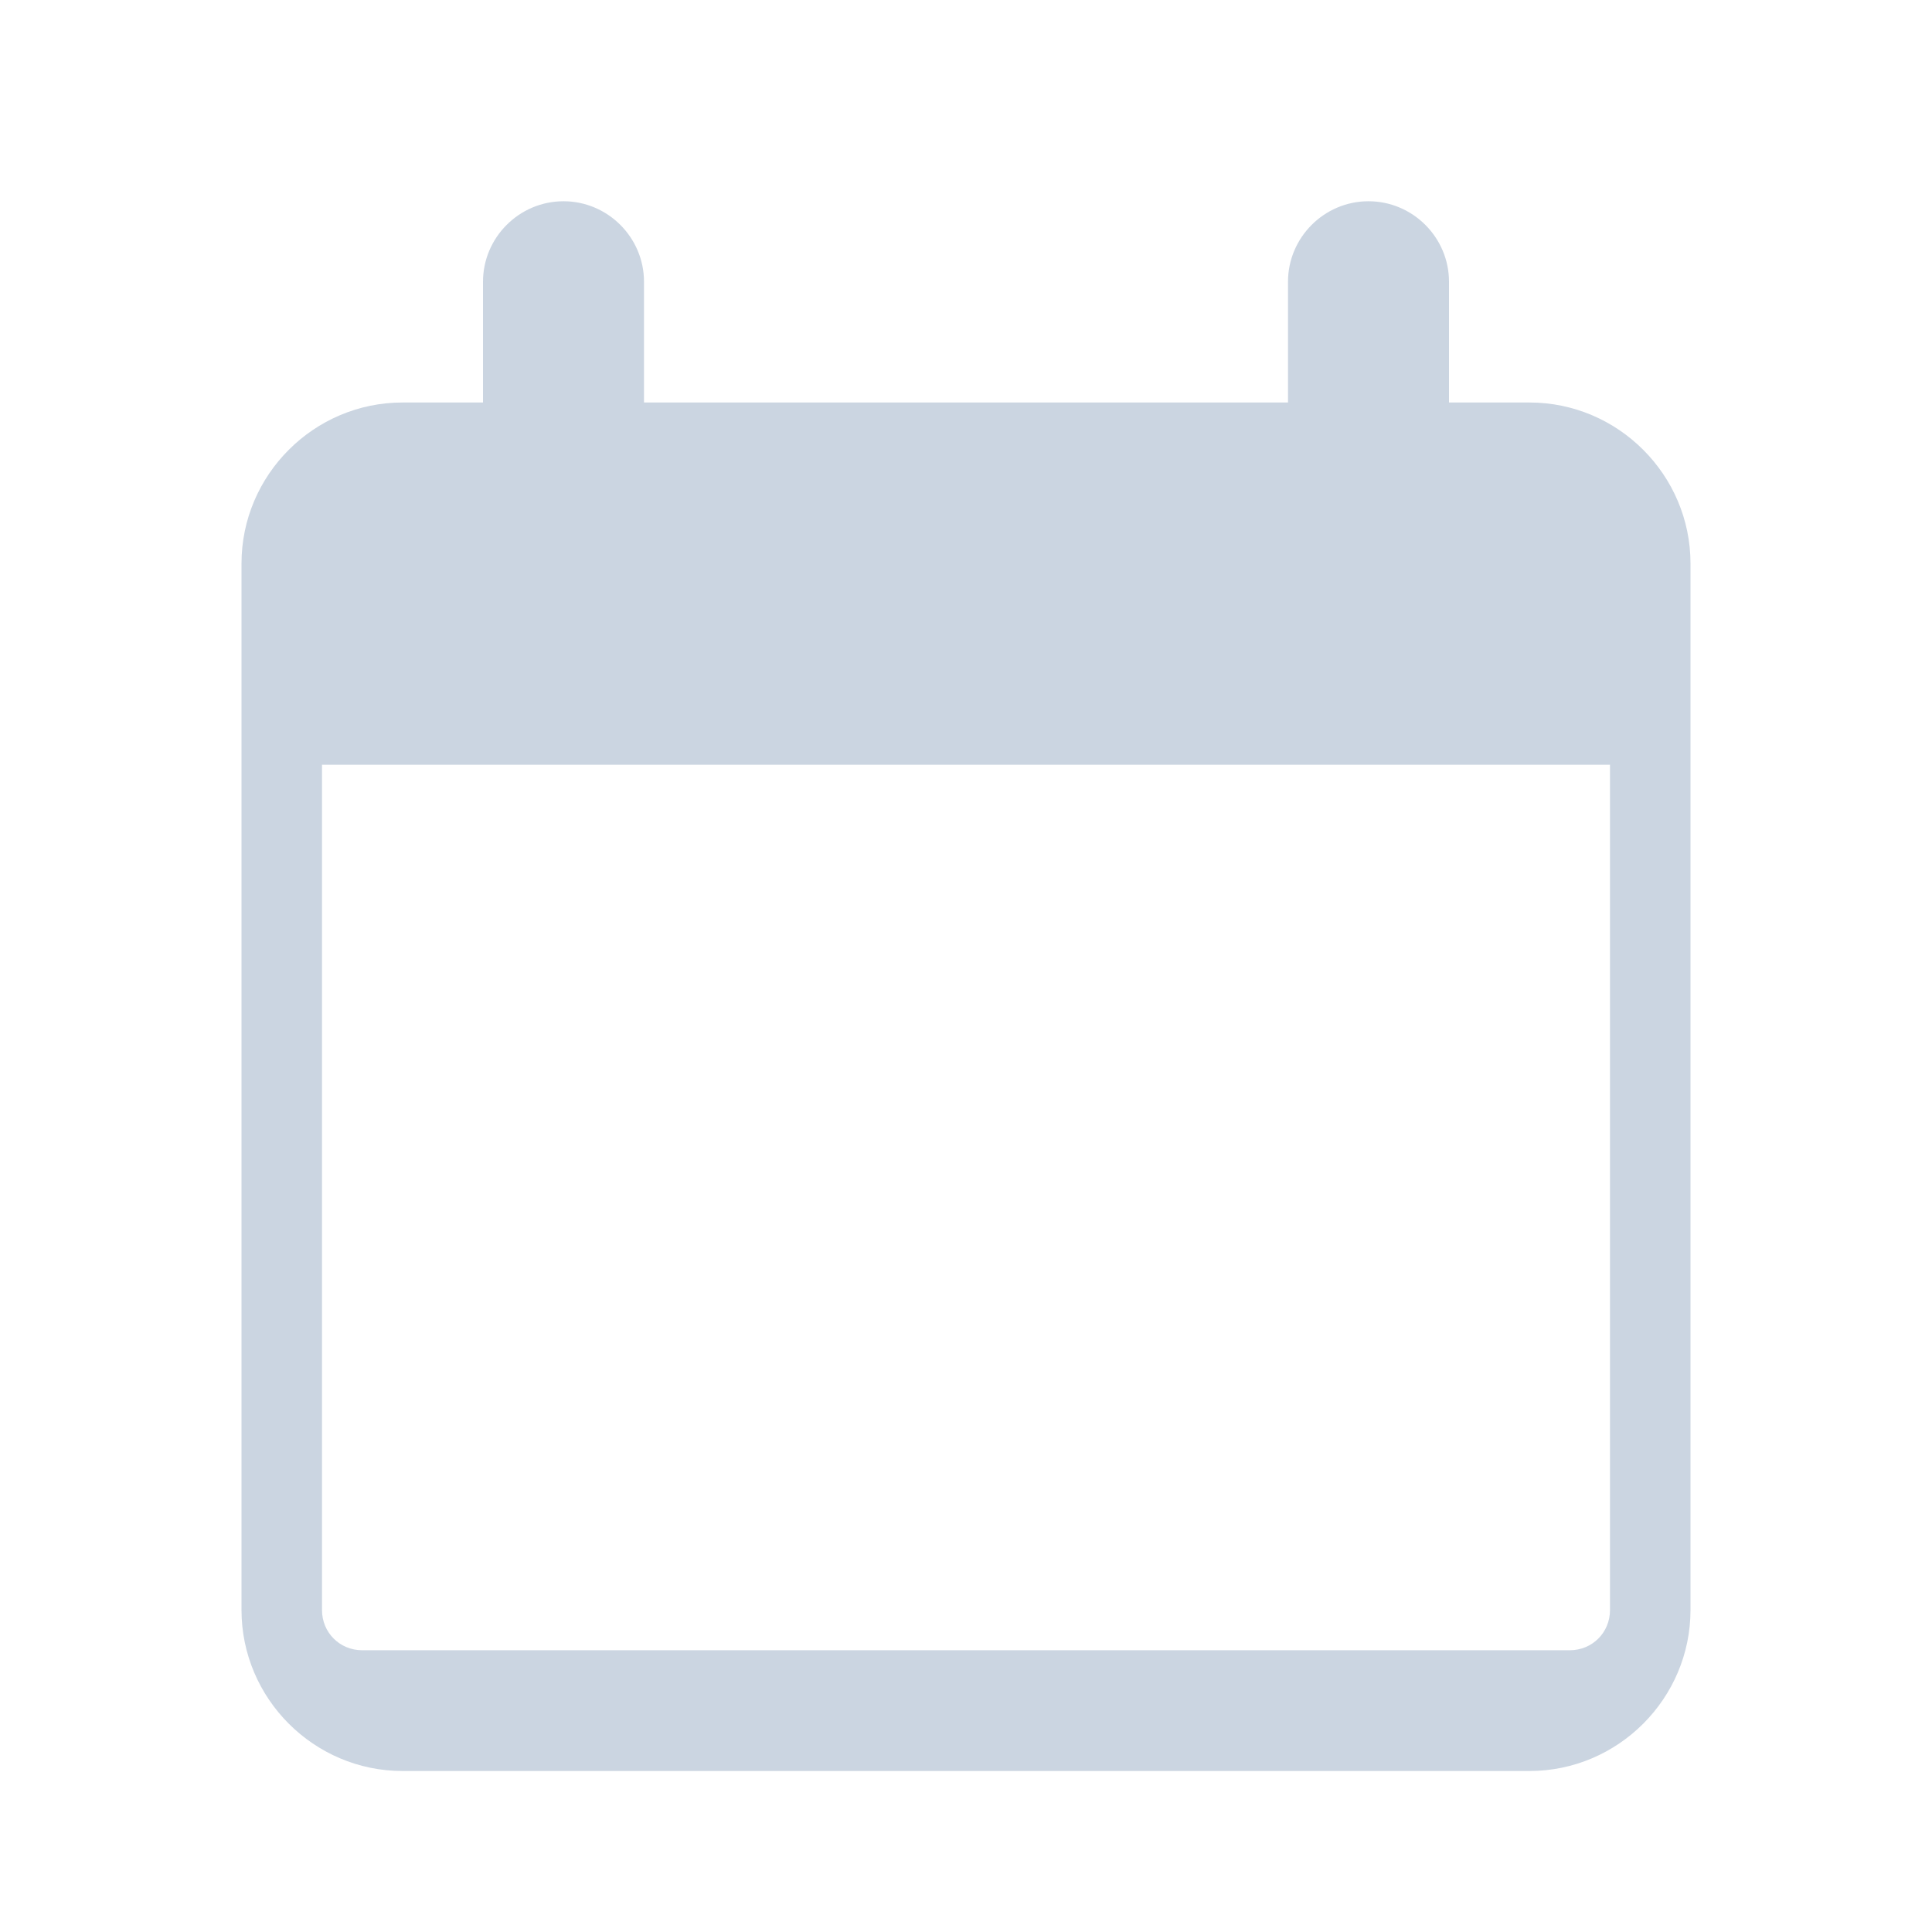
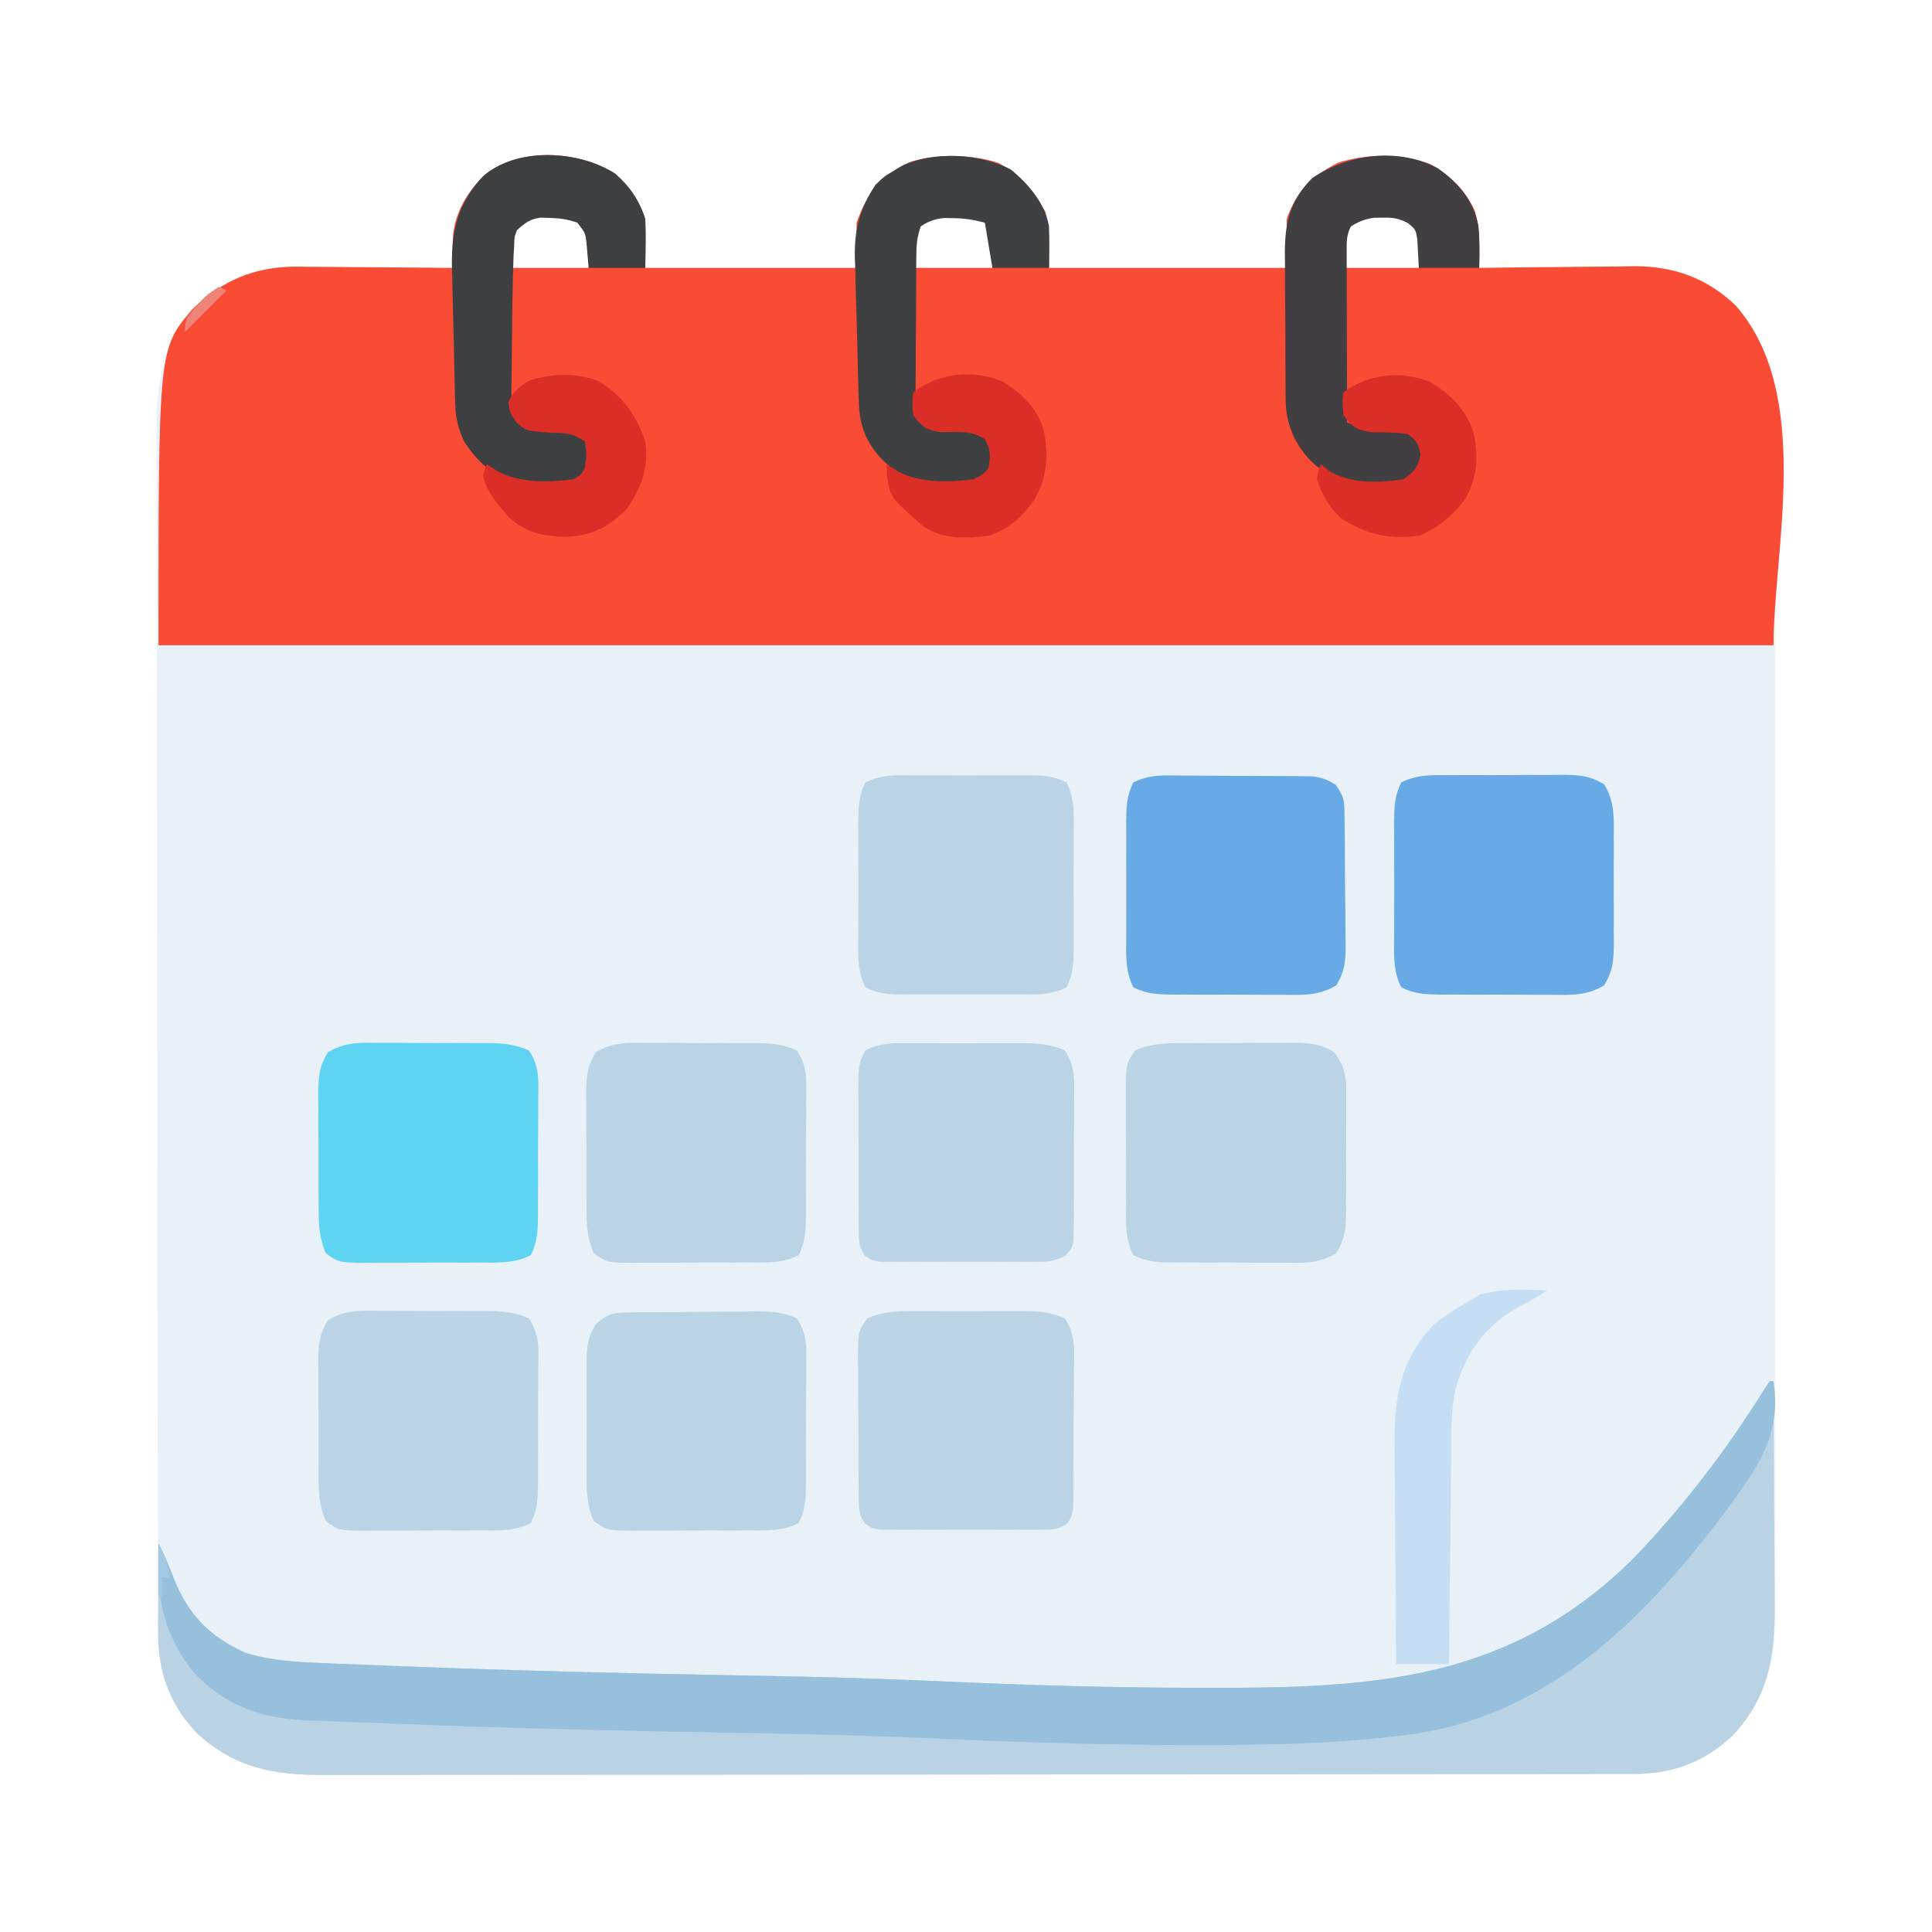
- <svg xmlns="http://www.w3.org/2000/svg" viewBox="0 0 24 24" fill="#cbd5e1">
-   <path d="M7 2.5c.55 0 1 .45 1 1V5h8V3.5c0-.55.45-1 1-1s1 .45 1 1V5h1c1.1 0 2 .9 2 2v13c0 1.1-.9 2-2 2H5c-1.1 0-2-.9-2-2V7c0-1.1.9-2 2-2h1V3.5c0-.55.45-1 1-1zm13 7H4v10.5c0 .28.22.5.5.5h15c.28 0 .5-.22.5-.5V9.5z" />
+ <svg xmlns="http://www.w3.org/2000/svg" version="1.1" width="512" height="512">
+   <path d="M0 0 C4.124 3.634 5.939 6.848 8 12 C8 16.29 8 20.58 8 25 C26.48 25 44.96 25 64 25 C64 21.04 64 17.08 64 13 C66.88 5.01 70.321 0.723 78 -3 C84.743 -5.353 94.872 -5.102 101.625 -2.812 C107.364 0.269 110.696 4.453 114 10 C115 14 115 14 115 25 C135.79 25 156.58 25 178 25 C178 20.71 178 16.42 178 12 C180.678 4.584 184.388 0.905 191.438 -2.812 C198.988 -5.339 208.561 -5.371 216 -2.5 C221.23 0.308 225.462 4.52 227.875 9.98 C228.907 13.571 229.066 17.032 229.035 20.754 C229.028 21.952 229.028 21.952 229.02 23.174 C229.013 23.777 229.007 24.379 229 25 C229.604 24.991 230.208 24.982 230.831 24.973 C237.158 24.884 243.485 24.824 249.813 24.78 C252.17 24.76 254.527 24.733 256.883 24.698 C260.284 24.649 263.685 24.627 267.086 24.609 C268.128 24.589 269.17 24.568 270.244 24.547 C280.557 24.544 289.504 27.769 297 35 C306.175 45.483 307.452 56.504 307.381 70.049 C307.384 71.442 307.389 72.834 307.395 74.227 C307.408 78.025 307.402 81.823 307.392 85.621 C307.385 89.728 307.396 93.835 307.404 97.942 C307.417 105.977 307.415 114.011 307.406 122.045 C307.399 128.577 307.398 135.108 307.401 141.64 C307.402 142.571 307.402 143.501 307.403 144.461 C307.404 146.352 307.405 148.243 307.406 150.135 C307.414 167.853 307.404 185.571 307.388 203.29 C307.375 218.482 307.377 233.675 307.391 248.868 C307.407 266.526 307.413 284.184 307.404 301.842 C307.403 303.726 307.402 305.61 307.401 307.494 C307.401 308.421 307.401 309.348 307.4 310.303 C307.397 316.825 307.402 323.346 307.409 329.868 C307.417 337.818 307.415 345.769 307.399 353.719 C307.391 357.773 307.388 361.827 307.398 365.88 C307.407 369.596 307.402 373.311 307.386 377.026 C307.381 378.997 307.391 380.969 307.401 382.94 C307.32 395.239 304.67 404.88 296.148 413.977 C288.477 421.159 280.124 424.12 269.697 424.131 C268.418 424.135 267.139 424.139 265.822 424.143 C264.405 424.142 262.988 424.141 261.571 424.14 C260.064 424.143 258.558 424.146 257.051 424.149 C252.908 424.158 248.766 424.159 244.624 424.16 C240.156 424.162 235.689 424.169 231.222 424.176 C221.454 424.19 211.685 424.196 201.916 424.2 C195.816 424.203 189.716 424.207 183.616 424.212 C166.726 424.224 149.836 424.234 132.946 424.238 C131.325 424.238 131.325 424.238 129.67 424.238 C128.045 424.239 128.045 424.239 126.387 424.239 C124.191 424.239 121.996 424.24 119.8 424.24 C118.166 424.241 118.166 424.241 116.5 424.241 C98.853 424.245 81.207 424.262 63.56 424.286 C45.441 424.309 27.322 424.322 9.204 424.323 C-0.969 424.324 -11.141 424.33 -21.314 424.348 C-29.976 424.363 -38.638 424.368 -47.301 424.36 C-51.719 424.356 -56.137 424.357 -60.556 424.371 C-64.604 424.384 -68.653 424.383 -72.701 424.37 C-74.162 424.369 -75.623 424.372 -77.084 424.38 C-90.496 424.455 -100.975 422.518 -110.977 413.148 C-117.993 405.655 -121.116 397.375 -121.134 387.158 C-121.141 385.394 -121.141 385.394 -121.148 383.595 C-121.148 382.307 -121.147 381.019 -121.147 379.692 C-121.15 378.307 -121.154 376.922 -121.158 375.537 C-121.168 371.731 -121.172 367.925 -121.175 364.119 C-121.179 360.014 -121.188 355.909 -121.197 351.804 C-121.217 341.889 -121.227 331.975 -121.236 322.061 C-121.24 317.389 -121.245 312.718 -121.251 308.046 C-121.268 292.513 -121.282 276.979 -121.289 261.445 C-121.291 257.415 -121.293 253.385 -121.295 249.355 C-121.296 248.353 -121.296 247.352 -121.297 246.32 C-121.305 230.101 -121.33 213.883 -121.363 197.664 C-121.396 181.004 -121.414 164.344 -121.417 147.684 C-121.419 138.333 -121.428 128.983 -121.453 119.633 C-121.475 111.668 -121.483 103.703 -121.474 95.739 C-121.469 91.678 -121.471 87.618 -121.49 83.558 C-121.508 79.833 -121.507 76.109 -121.491 72.384 C-121.488 70.414 -121.504 68.445 -121.521 66.475 C-121.441 55.259 -119.465 44.645 -111.984 35.934 C-104.109 28.26 -95.381 24.658 -84.47 24.66 C-83.418 24.676 -82.366 24.691 -81.281 24.707 C-80.183 24.711 -79.084 24.716 -77.953 24.72 C-74.468 24.737 -70.984 24.774 -67.5 24.812 C-65.128 24.828 -62.755 24.841 -60.383 24.854 C-54.588 24.886 -48.794 24.937 -43 25 C-43.005 24.38 -43.01 23.76 -43.014 23.121 C-43.02 21.903 -43.02 21.903 -43.026 20.66 C-43.03 19.855 -43.035 19.049 -43.04 18.219 C-42.913 11.181 -39.721 5.648 -34.926 0.664 C-25.922 -7.116 -9.668 -6.18 0 0 Z M-25.062 12.375 C-27.99 15.797 -27.99 15.797 -27 25 C-20.4 25 -13.8 25 -7 25 C-6.303 16.857 -6.303 16.857 -8.312 13.5 C-11.663 10.521 -15.508 10.648 -19.77 10.738 C-22.214 10.912 -22.214 10.912 -25.062 12.375 Z M80 14 C78.578 17.738 78.578 17.738 79 25 C85.93 25 92.86 25 100 25 C100.5 18.24 100.5 18.24 98 13 C92.302 9.576 85.166 9.641 80 14 Z M194 14 C192.329 16.969 192.329 16.969 193 25 C199.6 25 206.2 25 213 25 C213.99 15.797 213.99 15.797 211.062 12.375 C205.145 9.718 199.177 9.793 194 14 Z " fill="#E8F1F8" transform="translate(163,46)" />
+   <path d="M0 0 C4.124 3.634 5.939 6.848 8 12 C8 16.29 8 20.58 8 25 C26.48 25 44.96 25 64 25 C64 21.04 64 17.08 64 13 C66.88 5.01 70.321 0.723 78 -3 C84.743 -5.353 94.872 -5.102 101.625 -2.812 C107.364 0.269 110.696 4.453 114 10 C115 14 115 14 115 25 C135.79 25 156.58 25 178 25 C178 20.71 178 16.42 178 12 C180.678 4.584 184.388 0.905 191.438 -2.812 C198.988 -5.339 208.561 -5.371 216 -2.5 C221.23 0.308 225.462 4.52 227.875 9.98 C228.907 13.571 229.066 17.032 229.035 20.754 C229.028 21.952 229.028 21.952 229.02 23.174 C229.013 23.777 229.007 24.379 229 25 C229.604 24.991 230.208 24.982 230.831 24.973 C237.158 24.884 243.485 24.824 249.813 24.78 C252.17 24.76 254.527 24.733 256.883 24.698 C260.284 24.649 263.685 24.627 267.086 24.609 C268.128 24.589 269.17 24.568 270.244 24.547 C280.557 24.544 289.504 27.769 297 35 C317.527 58.453 307 99.774 307 125 C165.76 125 24.52 125 -121 125 C-121 46.433 -121 46.433 -111.984 35.934 C-104.109 28.26 -95.381 24.658 -84.47 24.66 C-83.418 24.676 -82.366 24.691 -81.281 24.707 C-80.183 24.711 -79.084 24.716 -77.953 24.72 C-74.468 24.737 -70.984 24.774 -67.5 24.812 C-65.128 24.828 -62.755 24.841 -60.383 24.854 C-54.588 24.886 -48.794 24.937 -43 25 C-43.005 24.38 -43.01 23.76 -43.014 23.121 C-43.02 21.903 -43.02 21.903 -43.026 20.66 C-43.03 19.855 -43.035 19.049 -43.04 18.219 C-42.913 11.181 -39.721 5.648 -34.926 0.664 C-25.922 -7.116 -9.668 -6.18 0 0 Z M-25.062 12.375 C-27.99 15.797 -27.99 15.797 -27 25 C-20.4 25 -13.8 25 -7 25 C-6.303 16.857 -6.303 16.857 -8.312 13.5 C-11.663 10.521 -15.508 10.648 -19.77 10.738 C-22.214 10.912 -22.214 10.912 -25.062 12.375 Z M80 14 C78.578 17.738 78.578 17.738 79 25 C85.93 25 92.86 25 100 25 C100.5 18.24 100.5 18.24 98 13 C92.302 9.576 85.166 9.641 80 14 Z M194 14 C192.329 16.969 192.329 16.969 193 25 C199.6 25 206.2 25 213 25 C213.99 15.797 213.99 15.797 211.062 12.375 C205.145 9.718 199.177 9.793 194 14 Z " fill="#FA4B35" transform="translate(163,46)" />
+   <path d="M0 0 C0.33 0 0.66 0 1 0 C1.07 9.345 1.123 18.69 1.155 28.036 C1.171 32.376 1.192 36.716 1.226 41.057 C1.259 45.252 1.277 49.447 1.285 53.642 C1.29 55.236 1.301 56.83 1.317 58.423 C1.453 72.303 -0.014 83.475 -9.852 93.977 C-17.523 101.159 -25.876 104.12 -36.303 104.131 C-37.582 104.135 -38.861 104.139 -40.178 104.143 C-41.595 104.142 -43.012 104.141 -44.429 104.14 C-45.936 104.143 -47.442 104.146 -48.949 104.149 C-53.092 104.158 -57.234 104.159 -61.376 104.16 C-65.844 104.162 -70.311 104.169 -74.778 104.176 C-84.546 104.19 -94.315 104.196 -104.084 104.2 C-110.184 104.203 -116.284 104.207 -122.384 104.212 C-139.274 104.224 -156.164 104.234 -173.054 104.238 C-174.675 104.238 -174.675 104.238 -176.33 104.238 C-177.955 104.239 -177.955 104.239 -179.613 104.239 C-181.809 104.239 -184.004 104.24 -186.2 104.24 C-187.834 104.241 -187.834 104.241 -189.5 104.241 C-207.147 104.245 -224.793 104.262 -242.44 104.286 C-260.559 104.309 -278.678 104.322 -296.796 104.323 C-306.969 104.324 -317.141 104.33 -327.314 104.348 C-335.976 104.363 -344.638 104.368 -353.301 104.36 C-357.719 104.356 -362.137 104.357 -366.556 104.371 C-370.604 104.384 -374.653 104.383 -378.701 104.37 C-380.162 104.369 -381.623 104.372 -383.084 104.38 C-396.496 104.455 -406.975 102.518 -416.977 93.148 C-424.422 85.196 -427.143 76.72 -427.098 65.949 C-427.096 65.29 -427.095 64.632 -427.093 63.953 C-427.088 61.864 -427.075 59.776 -427.062 57.688 C-427.057 56.265 -427.053 54.842 -427.049 53.42 C-427.038 49.947 -427.021 46.473 -427 43 C-425.362 46.209 -424.045 49.45 -422.75 52.812 C-418.795 62.246 -413.375 67.711 -404 72 C-397.116 74.104 -390.481 74.467 -383.312 74.738 C-382.042 74.792 -380.772 74.846 -379.465 74.902 C-375.954 75.049 -372.444 75.185 -368.933 75.317 C-366.685 75.402 -364.436 75.491 -362.188 75.58 C-333.482 76.714 -304.769 77.416 -276.046 77.946 C-271.327 78.033 -266.608 78.124 -261.888 78.216 C-260.949 78.234 -260.01 78.252 -259.043 78.271 C-244.923 78.553 -230.824 79.061 -216.716 79.692 C-194.941 80.654 -173.18 81.262 -151.383 81.297 C-150.506 81.299 -149.628 81.301 -148.725 81.303 C-104.909 81.362 -69.045 79.472 -36.316 47.188 C-23.232 33.63 -11.798 18.742 -1.818 2.777 C-1.218 1.861 -0.618 0.944 0 0 Z " fill="#B9D3E4" transform="translate(469,366)" />
+   <path d="M0 0 C0.33 0 0.66 0 1 0 C3.185 14.371 -3.218 22.902 -11.359 34.052 C-32.407 62.266 -57.688 87.905 -93.609 93.408 C-112.893 96.121 -132.404 96.477 -151.848 96.465 C-152.729 96.465 -153.61 96.464 -154.518 96.464 C-176.477 96.436 -198.401 95.73 -220.337 94.753 C-234.536 94.121 -248.727 93.684 -262.938 93.422 C-264.351 93.395 -264.351 93.395 -265.794 93.369 C-269.584 93.299 -273.375 93.231 -277.166 93.165 C-306.804 92.645 -336.435 91.922 -366.054 90.733 C-368.285 90.645 -370.516 90.565 -372.748 90.486 C-376.834 90.341 -380.917 90.166 -385.002 89.986 C-386.182 89.946 -387.363 89.907 -388.579 89.866 C-400.086 89.3 -409.728 85.737 -417.688 77.188 C-424.194 69.119 -427.157 60.001 -427.062 49.75 C-427.053 48.487 -427.044 47.223 -427.035 45.922 C-427.024 44.958 -427.012 43.993 -427 43 C-425.326 46.189 -424.043 49.454 -422.75 52.812 C-418.795 62.246 -413.375 67.711 -404 72 C-397.116 74.104 -390.481 74.467 -383.312 74.738 C-382.042 74.792 -380.772 74.846 -379.465 74.902 C-375.954 75.049 -372.444 75.185 -368.933 75.317 C-366.685 75.402 -364.436 75.491 -362.188 75.58 C-333.482 76.714 -304.769 77.416 -276.046 77.946 C-271.327 78.033 -266.608 78.124 -261.888 78.216 C-260.949 78.234 -260.01 78.252 -259.043 78.271 C-244.923 78.553 -230.824 79.061 -216.716 79.692 C-194.941 80.654 -173.18 81.262 -151.383 81.297 C-150.506 81.299 -149.628 81.301 -148.725 81.303 C-104.909 81.362 -69.045 79.472 -36.316 47.188 C-23.232 33.63 -11.798 18.742 -1.818 2.777 C-1.218 1.861 -0.618 0.944 0 0 Z " fill="#97C0DD" transform="translate(469,366)" />
+   <path d="M0 0 C1.048 -0.006 2.096 -0.012 3.175 -0.019 C5.39 -0.026 7.605 -0.023 9.82 -0.01 C13.207 0.004 16.592 -0.03 19.979 -0.068 C22.132 -0.069 24.285 -0.067 26.438 -0.062 C27.449 -0.076 28.461 -0.089 29.503 -0.103 C33.918 -0.044 36.583 0.146 40.422 2.444 C43.139 6.997 43.003 10.944 42.949 16.16 C42.954 17.184 42.959 18.209 42.964 19.264 C42.967 21.426 42.958 23.588 42.937 25.75 C42.91 29.056 42.937 32.358 42.969 35.664 C42.965 37.767 42.959 39.87 42.949 41.973 C42.959 42.959 42.969 43.946 42.98 44.962 C42.906 49.306 42.677 51.909 40.422 55.689 C35.798 58.457 31.735 58.265 26.438 58.195 C24.864 58.199 24.864 58.199 23.259 58.203 C21.046 58.202 18.833 58.188 16.62 58.163 C13.231 58.129 9.844 58.143 6.455 58.162 C4.303 58.155 2.152 58.146 0 58.133 C-1.014 58.138 -2.027 58.143 -3.072 58.148 C-6.957 58.083 -9.866 58.001 -13.351 56.217 C-15.602 51.842 -15.284 47.444 -15.246 42.598 C-15.25 41.525 -15.254 40.453 -15.258 39.348 C-15.26 37.082 -15.253 34.815 -15.236 32.549 C-15.215 29.079 -15.236 25.611 -15.262 22.141 C-15.259 19.939 -15.254 17.737 -15.246 15.535 C-15.254 14.497 -15.262 13.458 -15.271 12.388 C-15.219 8.436 -15.174 5.459 -13.351 1.916 C-9.046 -0.288 -4.767 -0.023 0 0 Z " fill="#68AAE6" transform="translate(384.7148,205.4336)" />
+   <path d="M0 0 C1.024 -0.002 2.049 -0.005 3.104 -0.007 C5.266 -0.006 7.428 0.007 9.589 0.032 C12.895 0.066 16.198 0.053 19.504 0.033 C21.607 0.04 23.71 0.05 25.812 0.062 C26.799 0.058 27.786 0.053 28.802 0.047 C32.83 0.116 35.807 0.37 39.529 1.979 C42.548 6.241 42.1 10.501 42.035 15.598 C42.038 16.67 42.04 17.743 42.042 18.848 C42.041 21.114 42.028 23.38 42.003 25.646 C41.969 29.116 41.983 32.584 42.002 36.055 C41.995 38.257 41.985 40.458 41.973 42.66 C41.978 43.699 41.983 44.737 41.988 45.807 C41.923 49.749 41.859 52.74 40.056 56.279 C35.679 58.509 31.279 58.218 26.438 58.195 C24.829 58.205 24.829 58.205 23.188 58.214 C20.921 58.221 18.655 58.218 16.389 58.205 C12.919 58.191 9.451 58.226 5.98 58.264 C3.779 58.265 1.577 58.263 -0.625 58.258 C-2.183 58.278 -2.183 58.278 -3.772 58.298 C-10.777 58.207 -10.777 58.207 -14.244 55.752 C-16.225 51.169 -16.185 46.982 -16.16 42.035 C-16.166 41.011 -16.173 39.987 -16.179 38.931 C-16.186 36.769 -16.183 34.608 -16.17 32.446 C-16.156 29.14 -16.19 25.837 -16.229 22.531 C-16.229 20.428 -16.228 18.326 -16.223 16.223 C-16.236 15.236 -16.249 14.25 -16.263 13.233 C-16.204 8.876 -15.993 6.293 -13.717 2.506 C-9.161 -0.232 -5.225 -0.07 0 0 Z " fill="#5FD3F2" transform="translate(100.5938,276.3711)" />
+   <path d="M0 0 C1.024 -0.002 2.049 -0.005 3.104 -0.007 C5.266 -0.006 7.428 0.007 9.589 0.032 C12.895 0.066 16.198 0.053 19.504 0.033 C21.607 0.04 23.71 0.05 25.812 0.062 C26.799 0.058 27.786 0.053 28.802 0.047 C32.83 0.116 35.807 0.37 39.529 1.979 C42.548 6.241 42.1 10.501 42.035 15.598 C42.038 16.67 42.04 17.743 42.042 18.848 C42.041 21.114 42.028 23.38 42.003 25.646 C41.969 29.116 41.983 32.584 42.002 36.055 C41.995 38.257 41.985 40.458 41.973 42.66 C41.978 43.699 41.983 44.737 41.988 45.807 C41.923 49.749 41.859 52.74 40.056 56.279 C35.679 58.509 31.279 58.218 26.438 58.195 C24.829 58.205 24.829 58.205 23.188 58.214 C20.921 58.221 18.655 58.218 16.389 58.205 C12.919 58.191 9.451 58.226 5.98 58.264 C3.779 58.265 1.577 58.263 -0.625 58.258 C-2.183 58.278 -2.183 58.278 -3.772 58.298 C-10.777 58.207 -10.777 58.207 -14.244 55.752 C-16.225 51.169 -16.185 46.982 -16.16 42.035 C-16.166 41.011 -16.173 39.987 -16.179 38.931 C-16.186 36.769 -16.183 34.608 -16.17 32.446 C-16.156 29.14 -16.19 25.837 -16.229 22.531 C-16.229 20.428 -16.228 18.326 -16.223 16.223 C-16.236 15.236 -16.249 14.25 -16.263 13.233 C-16.204 8.876 -15.993 6.293 -13.717 2.506 C-9.161 -0.232 -5.225 -0.07 0 0 Z " fill="#BAD4E5" transform="translate(100.5938,347.3711)" />
+   <path d="M0 0 C1.024 -0.002 2.049 -0.005 3.104 -0.007 C5.266 -0.006 7.428 0.007 9.589 0.032 C12.895 0.066 16.198 0.053 19.504 0.033 C21.607 0.04 23.71 0.05 25.812 0.062 C26.799 0.058 27.786 0.053 28.802 0.047 C32.83 0.116 35.807 0.37 39.529 1.979 C42.548 6.241 42.1 10.501 42.035 15.598 C42.038 16.67 42.04 17.743 42.042 18.848 C42.041 21.114 42.028 23.38 42.003 25.646 C41.969 29.116 41.983 32.584 42.002 36.055 C41.995 38.257 41.985 40.458 41.973 42.66 C41.978 43.699 41.983 44.737 41.988 45.807 C41.923 49.749 41.859 52.74 40.056 56.279 C35.679 58.509 31.279 58.218 26.438 58.195 C24.829 58.205 24.829 58.205 23.188 58.214 C20.921 58.221 18.655 58.218 16.389 58.205 C12.919 58.191 9.451 58.226 5.98 58.264 C3.779 58.265 1.577 58.263 -0.625 58.258 C-2.183 58.278 -2.183 58.278 -3.772 58.298 C-10.777 58.207 -10.777 58.207 -14.244 55.752 C-16.225 51.169 -16.185 46.982 -16.16 42.035 C-16.166 41.011 -16.173 39.987 -16.179 38.931 C-16.186 36.769 -16.183 34.608 -16.17 32.446 C-16.156 29.14 -16.19 25.837 -16.229 22.531 C-16.229 20.428 -16.228 18.326 -16.223 16.223 C-16.236 15.236 -16.249 14.25 -16.263 13.233 C-16.204 8.876 -15.993 6.293 -13.717 2.506 C-9.161 -0.232 -5.225 -0.07 0 0 Z " fill="#BAD4E5" transform="translate(171.5938,276.3711)" />
+   <path d="M0 0 C1.028 0.001 2.056 0.002 3.115 0.003 C5.287 0.009 7.459 0.025 9.631 0.049 C12.956 0.086 16.28 0.09 19.605 0.09 C21.716 0.1 23.827 0.111 25.938 0.125 C26.932 0.127 27.927 0.129 28.952 0.132 C30.344 0.151 30.344 0.151 31.764 0.17 C32.985 0.182 32.985 0.182 34.23 0.194 C36.756 0.495 38.329 1.094 40.469 2.461 C42.572 5.616 42.728 6.424 42.775 10.037 C42.791 10.961 42.807 11.886 42.824 12.838 C42.829 13.835 42.834 14.832 42.84 15.859 C42.853 17.4 42.853 17.4 42.867 18.972 C42.882 21.146 42.891 23.319 42.894 25.493 C42.906 28.817 42.955 32.138 43.006 35.461 C43.015 37.573 43.023 39.685 43.027 41.797 C43.047 42.79 43.066 43.783 43.087 44.806 C43.058 49.176 42.873 51.779 40.612 55.588 C35.982 58.347 31.92 58.159 26.621 58.09 C25.048 58.093 25.048 58.093 23.443 58.097 C21.23 58.096 19.016 58.083 16.803 58.058 C13.414 58.024 10.028 58.037 6.639 58.057 C4.487 58.05 2.335 58.04 0.184 58.027 C-0.83 58.032 -1.844 58.037 -2.888 58.042 C-6.773 57.977 -9.683 57.895 -13.168 56.111 C-15.419 51.736 -15.1 47.338 -15.062 42.492 C-15.066 41.42 -15.07 40.347 -15.074 39.242 C-15.077 36.976 -15.069 34.71 -15.053 32.444 C-15.031 28.974 -15.053 25.505 -15.078 22.035 C-15.075 19.833 -15.07 17.632 -15.062 15.43 C-15.071 14.391 -15.079 13.352 -15.087 12.282 C-15.035 8.321 -14.992 5.351 -13.156 1.804 C-8.898 -0.375 -4.711 -0.068 0 0 Z " fill="#68AAE6" transform="translate(313.5312,205.5391)" />
+   <path d="M0 0 C1.357 -0.019 1.357 -0.019 2.741 -0.039 C3.722 -0.046 4.702 -0.054 5.712 -0.061 C7.221 -0.073 7.221 -0.073 8.761 -0.086 C10.894 -0.1 13.026 -0.11 15.159 -0.118 C18.419 -0.135 21.677 -0.179 24.936 -0.223 C27.007 -0.234 29.078 -0.242 31.149 -0.249 C32.123 -0.266 33.097 -0.284 34.101 -0.302 C38.116 -0.289 41.031 -0.081 44.745 1.518 C47.77 5.787 47.324 10.04 47.259 15.146 C47.261 16.218 47.263 17.291 47.266 18.396 C47.265 20.662 47.251 22.928 47.227 25.194 C47.192 28.664 47.206 32.132 47.225 35.603 C47.218 37.805 47.209 40.006 47.196 42.208 C47.201 43.247 47.206 44.285 47.211 45.356 C47.147 49.297 47.082 52.288 45.28 55.827 C40.902 58.057 36.502 57.767 31.661 57.743 C30.052 57.753 30.052 57.753 28.411 57.762 C26.145 57.769 23.879 57.766 21.613 57.753 C18.142 57.74 14.674 57.774 11.204 57.812 C9.002 57.813 6.8 57.811 4.598 57.806 C3.04 57.826 3.04 57.826 1.451 57.846 C-5.559 57.755 -5.559 57.755 -9.023 55.286 C-10.982 50.766 -10.943 46.682 -10.902 41.802 C-10.905 40.8 -10.909 39.798 -10.913 38.765 C-10.916 36.651 -10.909 34.536 -10.892 32.421 C-10.87 29.188 -10.892 25.957 -10.917 22.724 C-10.915 20.667 -10.909 18.609 -10.902 16.552 C-10.91 15.587 -10.918 14.623 -10.926 13.629 C-10.866 9.294 -10.783 6.844 -8.462 3.091 C-5.506 0.386 -3.906 0.048 0 0 Z " fill="#BAD4E5" transform="translate(166.3704,347.823)" />
+   <path d="M0 0 C1.5 -0.009 1.5 -0.009 3.029 -0.019 C5.14 -0.026 7.251 -0.023 9.361 -0.01 C12.584 0.004 15.803 -0.03 19.025 -0.068 C21.079 -0.069 23.133 -0.067 25.188 -0.062 C26.147 -0.076 27.107 -0.089 28.095 -0.103 C32.243 -0.045 35.74 0.106 39.267 2.444 C42.719 6.948 42.508 10.622 42.422 16.16 C42.425 17.184 42.429 18.209 42.432 19.264 C42.432 21.426 42.417 23.588 42.387 25.75 C42.348 29.056 42.367 32.358 42.393 35.664 C42.385 37.767 42.374 39.87 42.359 41.973 C42.37 43.453 42.37 43.453 42.381 44.962 C42.291 49.303 42.05 51.913 39.794 55.689 C35.172 58.458 31.109 58.265 25.812 58.195 C24.239 58.199 24.239 58.199 22.634 58.203 C20.421 58.202 18.208 58.188 15.995 58.163 C12.606 58.129 9.219 58.143 5.83 58.162 C3.678 58.155 1.527 58.146 -0.625 58.133 C-1.639 58.138 -2.652 58.143 -3.697 58.148 C-7.581 58.083 -10.49 58.002 -13.974 56.217 C-16.228 51.844 -15.929 47.444 -15.906 42.598 C-15.912 41.525 -15.919 40.453 -15.925 39.348 C-15.932 37.082 -15.929 34.815 -15.916 32.549 C-15.902 29.079 -15.936 25.611 -15.975 22.141 C-15.976 19.939 -15.974 17.737 -15.969 15.535 C-15.982 14.497 -15.995 13.458 -16.009 12.388 C-15.918 5.376 -15.918 5.376 -13.447 1.916 C-8.941 -0.041 -4.867 -0.025 0 0 Z " fill="#BAD4E5" transform="translate(314.3398,276.4336)" />
+   <path d="M0 0 C1.002 -0.004 2.004 -0.008 3.037 -0.012 C5.151 -0.014 7.266 -0.007 9.381 0.01 C12.614 0.031 15.845 0.01 19.078 -0.016 C21.135 -0.013 23.193 -0.008 25.25 0 C26.215 -0.008 27.179 -0.016 28.173 -0.025 C32.144 0.031 35.061 0.29 38.736 1.863 C41.801 6.193 41.298 10.581 41.219 15.754 C41.219 16.851 41.219 17.948 41.219 19.078 C41.214 21.396 41.196 23.713 41.167 26.031 C41.125 29.584 41.126 33.136 41.133 36.689 C41.122 38.94 41.109 41.191 41.094 43.441 C41.094 44.507 41.093 45.573 41.093 46.671 C41.077 47.659 41.061 48.646 41.045 49.664 C41.037 50.534 41.028 51.403 41.019 52.299 C40.625 54.531 40.625 54.531 39.404 56.311 C37.063 57.916 35.571 57.912 32.742 57.919 C31.751 57.929 30.76 57.938 29.739 57.948 C28.67 57.942 27.601 57.936 26.5 57.93 C24.852 57.934 24.852 57.934 23.171 57.938 C20.848 57.94 18.525 57.935 16.201 57.922 C12.639 57.906 9.078 57.922 5.516 57.941 C3.26 57.939 1.005 57.936 -1.25 57.93 C-2.319 57.936 -3.388 57.942 -4.489 57.948 C-5.48 57.939 -6.471 57.929 -7.492 57.919 C-8.365 57.917 -9.237 57.915 -10.136 57.912 C-12.375 57.531 -12.375 57.531 -14.154 56.311 C-15.754 53.979 -15.768 52.484 -15.795 49.664 C-15.811 48.676 -15.827 47.689 -15.843 46.671 C-15.843 45.605 -15.844 44.539 -15.844 43.441 C-15.851 42.345 -15.859 41.249 -15.867 40.12 C-15.878 37.801 -15.88 35.482 -15.876 33.162 C-15.875 29.611 -15.917 26.061 -15.961 22.51 C-15.966 20.258 -15.969 18.006 -15.969 15.754 C-15.985 14.69 -16.002 13.627 -16.018 12.531 C-15.951 5.345 -15.951 5.345 -13.486 1.863 C-8.964 -0.073 -4.874 -0.041 0 0 Z " fill="#BAD4E5" transform="translate(243.375,347.4688)" />
+   <path d="M0 0 C1.026 -0.004 2.051 -0.008 3.108 -0.012 C5.276 -0.014 7.444 -0.007 9.612 0.01 C12.926 0.031 16.238 0.01 19.553 -0.016 C21.66 -0.013 23.768 -0.008 25.875 0 C26.865 -0.008 27.854 -0.016 28.874 -0.025 C32.904 0.03 35.897 0.273 39.629 1.863 C42.673 6.195 42.197 10.588 42.133 15.754 C42.135 16.851 42.138 17.948 42.14 19.078 C42.139 21.396 42.126 23.713 42.101 26.031 C42.066 29.584 42.08 33.136 42.1 36.689 C42.093 38.94 42.083 41.191 42.07 43.441 C42.075 44.507 42.08 45.573 42.085 46.671 C42.062 48.153 42.062 48.153 42.037 49.664 C42.031 50.534 42.025 51.403 42.019 52.299 C41.504 54.531 41.504 54.531 39.777 56.311 C37.159 57.717 35.558 57.911 32.599 57.919 C31.143 57.934 31.143 57.934 29.657 57.948 C28.615 57.942 27.573 57.936 26.5 57.93 C24.888 57.934 24.888 57.934 23.243 57.938 C20.973 57.94 18.702 57.935 16.432 57.922 C12.951 57.906 9.471 57.922 5.99 57.941 C3.785 57.939 1.58 57.936 -0.625 57.93 C-2.191 57.939 -2.191 57.939 -3.788 57.948 C-5.24 57.934 -5.24 57.934 -6.721 57.919 C-7.573 57.917 -8.424 57.915 -9.302 57.912 C-11.496 57.531 -11.496 57.531 -13.269 56.311 C-14.878 53.976 -14.883 52.491 -14.9 49.664 C-14.913 48.676 -14.926 47.689 -14.939 46.671 C-14.936 45.605 -14.933 44.539 -14.93 43.441 C-14.935 42.345 -14.94 41.249 -14.946 40.12 C-14.952 37.801 -14.951 35.482 -14.942 33.162 C-14.934 29.611 -14.962 26.061 -14.994 22.51 C-14.996 20.258 -14.995 18.006 -14.992 15.754 C-15.003 14.69 -15.015 13.627 -15.026 12.531 C-14.959 5.43 -14.959 5.43 -13.121 1.863 C-8.872 -0.293 -4.697 -0.038 0 0 Z " fill="#BAD4E5" transform="translate(242.4961,276.4688)" />
+   <path d="M0 0 C1.05 -0.004 2.101 -0.008 3.183 -0.012 C5.402 -0.014 7.621 -0.007 9.84 0.01 C13.238 0.031 16.633 0.01 20.031 -0.016 C22.188 -0.013 24.344 -0.008 26.5 0 C27.517 -0.008 28.533 -0.016 29.581 -0.025 C33.476 0.027 36.393 0.093 39.889 1.879 C42.135 6.256 41.819 10.654 41.781 15.5 C41.785 16.572 41.789 17.645 41.793 18.75 C41.796 21.016 41.788 23.282 41.771 25.548 C41.75 29.019 41.771 32.487 41.797 35.957 C41.794 38.159 41.789 40.361 41.781 42.562 C41.789 43.601 41.797 44.64 41.806 45.71 C41.754 49.662 41.707 52.64 39.889 56.184 C35.571 58.389 31.277 58.101 26.5 58.062 C24.925 58.068 24.925 58.068 23.317 58.074 C21.098 58.077 18.879 58.069 16.66 58.053 C13.262 58.031 9.867 58.053 6.469 58.078 C4.312 58.075 2.156 58.07 0 58.062 C-1.017 58.071 -2.033 58.079 -3.081 58.087 C-6.976 58.035 -9.893 57.969 -13.389 56.184 C-15.635 51.807 -15.319 47.409 -15.281 42.562 C-15.285 41.49 -15.289 40.418 -15.293 39.313 C-15.296 37.046 -15.288 34.78 -15.271 32.514 C-15.25 29.044 -15.271 25.576 -15.297 22.105 C-15.294 19.904 -15.289 17.702 -15.281 15.5 C-15.289 14.461 -15.297 13.423 -15.306 12.353 C-15.254 8.401 -15.207 5.422 -13.389 1.879 C-9.071 -0.326 -4.777 -0.038 0 0 Z " fill="#BAD4E5" transform="translate(242.75,205.4688)" />
+   <path d="M0 0 C5.462 3.928 9.492 8.575 10.734 15.293 C11.088 19.014 11.05 22.655 10.934 26.391 C5.654 26.391 0.374 26.391 -5.066 26.391 C-5.197 23.884 -5.327 21.378 -5.457 18.871 C-5.869 16.286 -5.869 16.286 -7.832 14.586 C-10.316 13.257 -11.77 13.016 -14.566 13.078 C-15.319 13.082 -16.072 13.086 -16.848 13.09 C-19.316 13.424 -20.955 14.08 -23.066 15.391 C-24.297 17.852 -24.187 19.456 -24.18 22.208 C-24.18 23.208 -24.18 24.209 -24.18 25.241 C-24.175 26.324 -24.169 27.407 -24.164 28.523 C-24.162 30.184 -24.162 30.184 -24.16 31.878 C-24.154 35.424 -24.142 38.97 -24.129 42.516 C-24.124 44.915 -24.119 47.315 -24.115 49.715 C-24.104 55.607 -24.087 61.499 -24.066 67.391 C-19.831 68.802 -15.639 68.67 -11.195 68.816 C-7.505 69.494 -6.259 70.384 -4.066 73.391 C-4.066 77.033 -4.092 79.379 -6.684 82.07 C-11.883 84.951 -18.339 84.106 -24.066 83.391 C-30.437 81.029 -34.943 77.508 -38.066 71.391 C-39.703 67.811 -40.324 65.015 -40.357 61.085 C-40.37 60.05 -40.382 59.015 -40.396 57.949 C-40.398 56.84 -40.4 55.732 -40.402 54.59 C-40.409 53.44 -40.416 52.289 -40.423 51.104 C-40.433 48.672 -40.437 46.241 -40.437 43.809 C-40.441 40.102 -40.478 36.396 -40.516 32.689 C-40.521 30.323 -40.525 27.956 -40.527 25.59 C-40.542 24.488 -40.556 23.385 -40.571 22.249 C-40.522 14.034 -39.123 8.517 -33.316 2.578 C-23.771 -3.847 -10.476 -5.624 0 0 Z " fill="#413F41" transform="translate(381.0664,44.60938)" />
+   <path d="M0 0 C3.899 3.435 6.432 7.023 8 12 C8.255 16.351 8.088 20.636 8 25 C3.05 25 -1.9 25 -7 25 C-7.195 22.754 -7.391 20.508 -7.586 18.262 C-7.896 15.728 -7.896 15.728 -10 13 C-12.744 12.085 -14.59 11.808 -17.438 11.75 C-18.199 11.724 -18.961 11.698 -19.746 11.672 C-22.62 12.09 -23.861 13.059 -26 15 C-26.694 16.829 -26.694 16.829 -26.73 18.977 C-26.785 19.864 -26.84 20.751 -26.896 21.665 C-26.947 23.316 -26.947 23.316 -27 25 C-27.022 25.68 -27.043 26.361 -27.065 27.062 C-27.209 31.965 -27.272 36.865 -27.295 41.77 C-27.307 43.517 -27.327 45.265 -27.357 47.012 C-27.399 49.558 -27.415 52.102 -27.426 54.648 C-27.443 55.428 -27.461 56.207 -27.479 57.01 C-27.465 60.564 -27.299 62.596 -25.153 65.49 C-22.342 67.462 -20.409 67.499 -17 67.562 C-12.676 67.654 -10.111 67.831 -7 71 C-6.444 74.823 -6.282 77.003 -8.578 80.191 C-13.452 83.831 -20.203 82.593 -26 82 C-32.218 80.391 -36.533 76.311 -40 71 C-41.577 67.553 -42.267 64.767 -42.366 60.985 C-42.396 60.014 -42.426 59.042 -42.456 58.041 C-42.477 57.001 -42.498 55.962 -42.52 54.891 C-42.546 53.809 -42.572 52.728 -42.6 51.614 C-42.652 49.328 -42.7 47.041 -42.743 44.755 C-42.812 41.276 -42.908 37.799 -43.006 34.32 C-43.054 32.094 -43.1 29.867 -43.145 27.641 C-43.176 26.609 -43.207 25.578 -43.239 24.515 C-43.371 15.049 -41.597 7.597 -34.926 0.664 C-25.922 -7.116 -9.668 -6.18 0 0 Z " fill="#3E3F41" transform="translate(163,46)" />
+   <path d="M0 0 C4.708 3.959 8.879 8.817 10 15 C10.128 18.672 10.044 22.324 10 26 C5.05 26 0.1 26 -5 26 C-5.66 22.04 -6.32 18.08 -7 14 C-10.129 13.218 -12.357 12.839 -15.5 12.812 C-16.629 12.791 -16.629 12.791 -17.781 12.77 C-20.315 13.033 -21.876 13.598 -24 15 C-24.949 17.846 -25.137 19.654 -25.161 22.607 C-25.176 24.004 -25.176 24.004 -25.19 25.429 C-25.197 26.934 -25.197 26.934 -25.203 28.469 C-25.209 29.501 -25.215 30.532 -25.22 31.596 C-25.23 33.778 -25.236 35.96 -25.24 38.142 C-25.25 41.487 -25.281 44.831 -25.312 48.176 C-25.319 50.294 -25.324 52.413 -25.328 54.531 C-25.34 55.534 -25.353 56.538 -25.366 57.571 C-25.363 58.502 -25.36 59.433 -25.356 60.393 C-25.36 61.212 -25.364 62.031 -25.367 62.875 C-24.908 65.529 -24.145 66.409 -22 68 C-18.695 68.409 -15.458 68.439 -12.129 68.496 C-8.406 69.096 -7.246 70.026 -5 73 C-4.438 76 -4.438 76 -5 79 C-7.79 81.89 -9.494 82.918 -13.488 83.566 C-22.302 83.557 -28.063 82.861 -34.516 76.508 C-38.576 72.004 -40.209 67.713 -40.398 61.726 C-40.434 60.697 -40.47 59.669 -40.507 58.609 C-40.548 56.956 -40.548 56.956 -40.59 55.27 C-40.621 54.124 -40.652 52.978 -40.684 51.798 C-40.746 49.375 -40.802 46.952 -40.853 44.528 C-40.937 40.842 -41.059 37.159 -41.182 33.475 C-41.237 31.115 -41.29 28.755 -41.34 26.395 C-41.381 25.303 -41.423 24.211 -41.465 23.085 C-41.565 15.645 -40.138 10.238 -36 4 C-33.684 1.746 -33.684 1.746 -31.438 0.438 C-30.694 -0.018 -29.95 -0.473 -29.184 -0.941 C-20.713 -5.048 -8.183 -4.395 0 0 Z " fill="#3F4041" transform="translate(268,45)" />
+   <path d="M0 0 C-2.401 1.601 -4.695 2.879 -7.25 4.188 C-16.119 9.12 -20.923 15.619 -24.026 25.151 C-25.683 31.916 -25.361 38.951 -25.414 45.875 C-25.433 47.411 -25.452 48.946 -25.473 50.482 C-25.524 54.499 -25.564 58.517 -25.601 62.535 C-25.641 66.645 -25.692 70.754 -25.742 74.863 C-25.839 82.909 -25.922 90.954 -26 99 C-30.62 99 -35.24 99 -40 99 C-40.091 89.785 -40.164 80.57 -40.207 71.355 C-40.228 67.075 -40.256 62.796 -40.302 58.516 C-40.345 54.379 -40.369 50.243 -40.38 46.106 C-40.387 44.534 -40.401 42.963 -40.423 41.391 C-40.588 28.933 -39.057 18.318 -30 9 C-27.146 6.703 -24.181 4.81 -21 3 C-19.948 2.381 -18.896 1.762 -17.812 1.125 C-11.93 -0.611 -6.089 -0.228 0 0 Z " fill="#C5DEF3" transform="translate(410,342)" />
+   <path d="M0 0 C6.46 3.822 10.118 8.95 12.523 16.047 C13.444 23.066 11.562 28.246 7.523 34.047 C2.615 38.858 -1.851 41.148 -8.727 41.297 C-14.507 41.183 -19.1 40.208 -23.461 36.242 C-26.531 32.88 -29.44 29.58 -30.477 25.047 C-29.982 23.562 -29.982 23.562 -29.477 22.047 C-28.466 22.707 -27.455 23.367 -26.414 24.047 C-20.328 27.123 -13.117 26.921 -6.477 26.047 C-4.481 24.882 -4.481 24.882 -3.477 23.047 C-2.976 19.505 -2.976 19.505 -3.477 16.047 C-6.9 13.764 -8.327 13.83 -12.352 13.734 C-19.069 13.27 -19.069 13.27 -21.789 10.797 C-23.477 8.047 -23.477 8.047 -23.727 5.484 C-22.271 2.646 -20.683 1.215 -17.832 -0.219 C-12.1 -2.006 -5.633 -2.168 0 0 Z " fill="#DA2E26" transform="translate(158.4766,100.9531)" />
+   <path d="M0 0 C5.4 3.196 9.801 7.551 11.621 13.699 C12.923 19.933 12.54 25.364 9.402 30.957 C6.269 35.296 2.034 38.8 -2.938 40.812 C-11.119 41.777 -16.713 40.465 -23.625 36.125 C-26.609 33.141 -28.715 29.877 -29.938 25.812 C-29.539 23.562 -29.539 23.562 -28.938 21.812 C-27.669 22.802 -27.669 22.802 -26.375 23.812 C-20.698 27.083 -13.245 26.791 -6.938 25.812 C-4.167 23.679 -3.091 22.711 -2.5 19.25 C-3.031 16.29 -3.528 15.579 -5.938 13.812 C-9.243 13.403 -12.48 13.373 -15.809 13.316 C-19.531 12.717 -20.716 11.812 -22.938 8.812 C-23.188 5.562 -23.188 5.562 -22.938 2.812 C-16.121 -2.145 -7.99 -3.042 0 0 Z " fill="#DA2E26" transform="translate(378.9375,101.1875)" />
+   <path d="M0 0 C5.023 3.16 9.036 6.931 10.809 12.742 C12.136 19.343 11.814 25.227 8.434 31.109 C5.219 35.801 1.615 39.001 -3.766 40.859 C-9.89 41.559 -15.936 41.892 -21.168 38.254 C-29.868 30.66 -29.868 30.66 -30.703 24.859 C-30.724 23.869 -30.744 22.879 -30.766 21.859 C-29.755 22.519 -28.744 23.179 -27.703 23.859 C-21.594 26.941 -14.427 26.711 -7.766 25.859 C-5.324 24.67 -5.324 24.67 -3.766 22.859 C-3.316 19.779 -3.108 17.83 -4.891 15.199 C-8.32 12.749 -12.553 13.433 -16.637 13.363 C-20.36 12.764 -21.545 11.859 -23.766 8.859 C-24.016 5.609 -24.016 5.609 -23.766 2.859 C-16.921 -2.355 -8.028 -3.311 0 0 Z " fill="#DA2E26" transform="translate(265.7656,101.1406)" />
+   <path d="M0 0 C0.66 0.33 1.32 0.66 2 1 C-1.63 4.63 -5.26 8.26 -9 12 C-9 8.476 -8.449 7.985 -6.188 5.438 C-5.404 4.538 -5.404 4.538 -4.605 3.621 C-3 2 -3 2 0 0 Z " fill="#EE8378" transform="translate(58,76)" />
+   <path d="M0 0 C1.644 3.287 2.413 5.479 3 9 C2.34 9 1.68 9 1 9 C1 10.65 1 12.3 1 14 C0.67 14 0.34 14 0 14 C0 9.38 0 4.76 0 0 Z " fill="#A4C8E0" transform="translate(42,409)" />
</svg>
